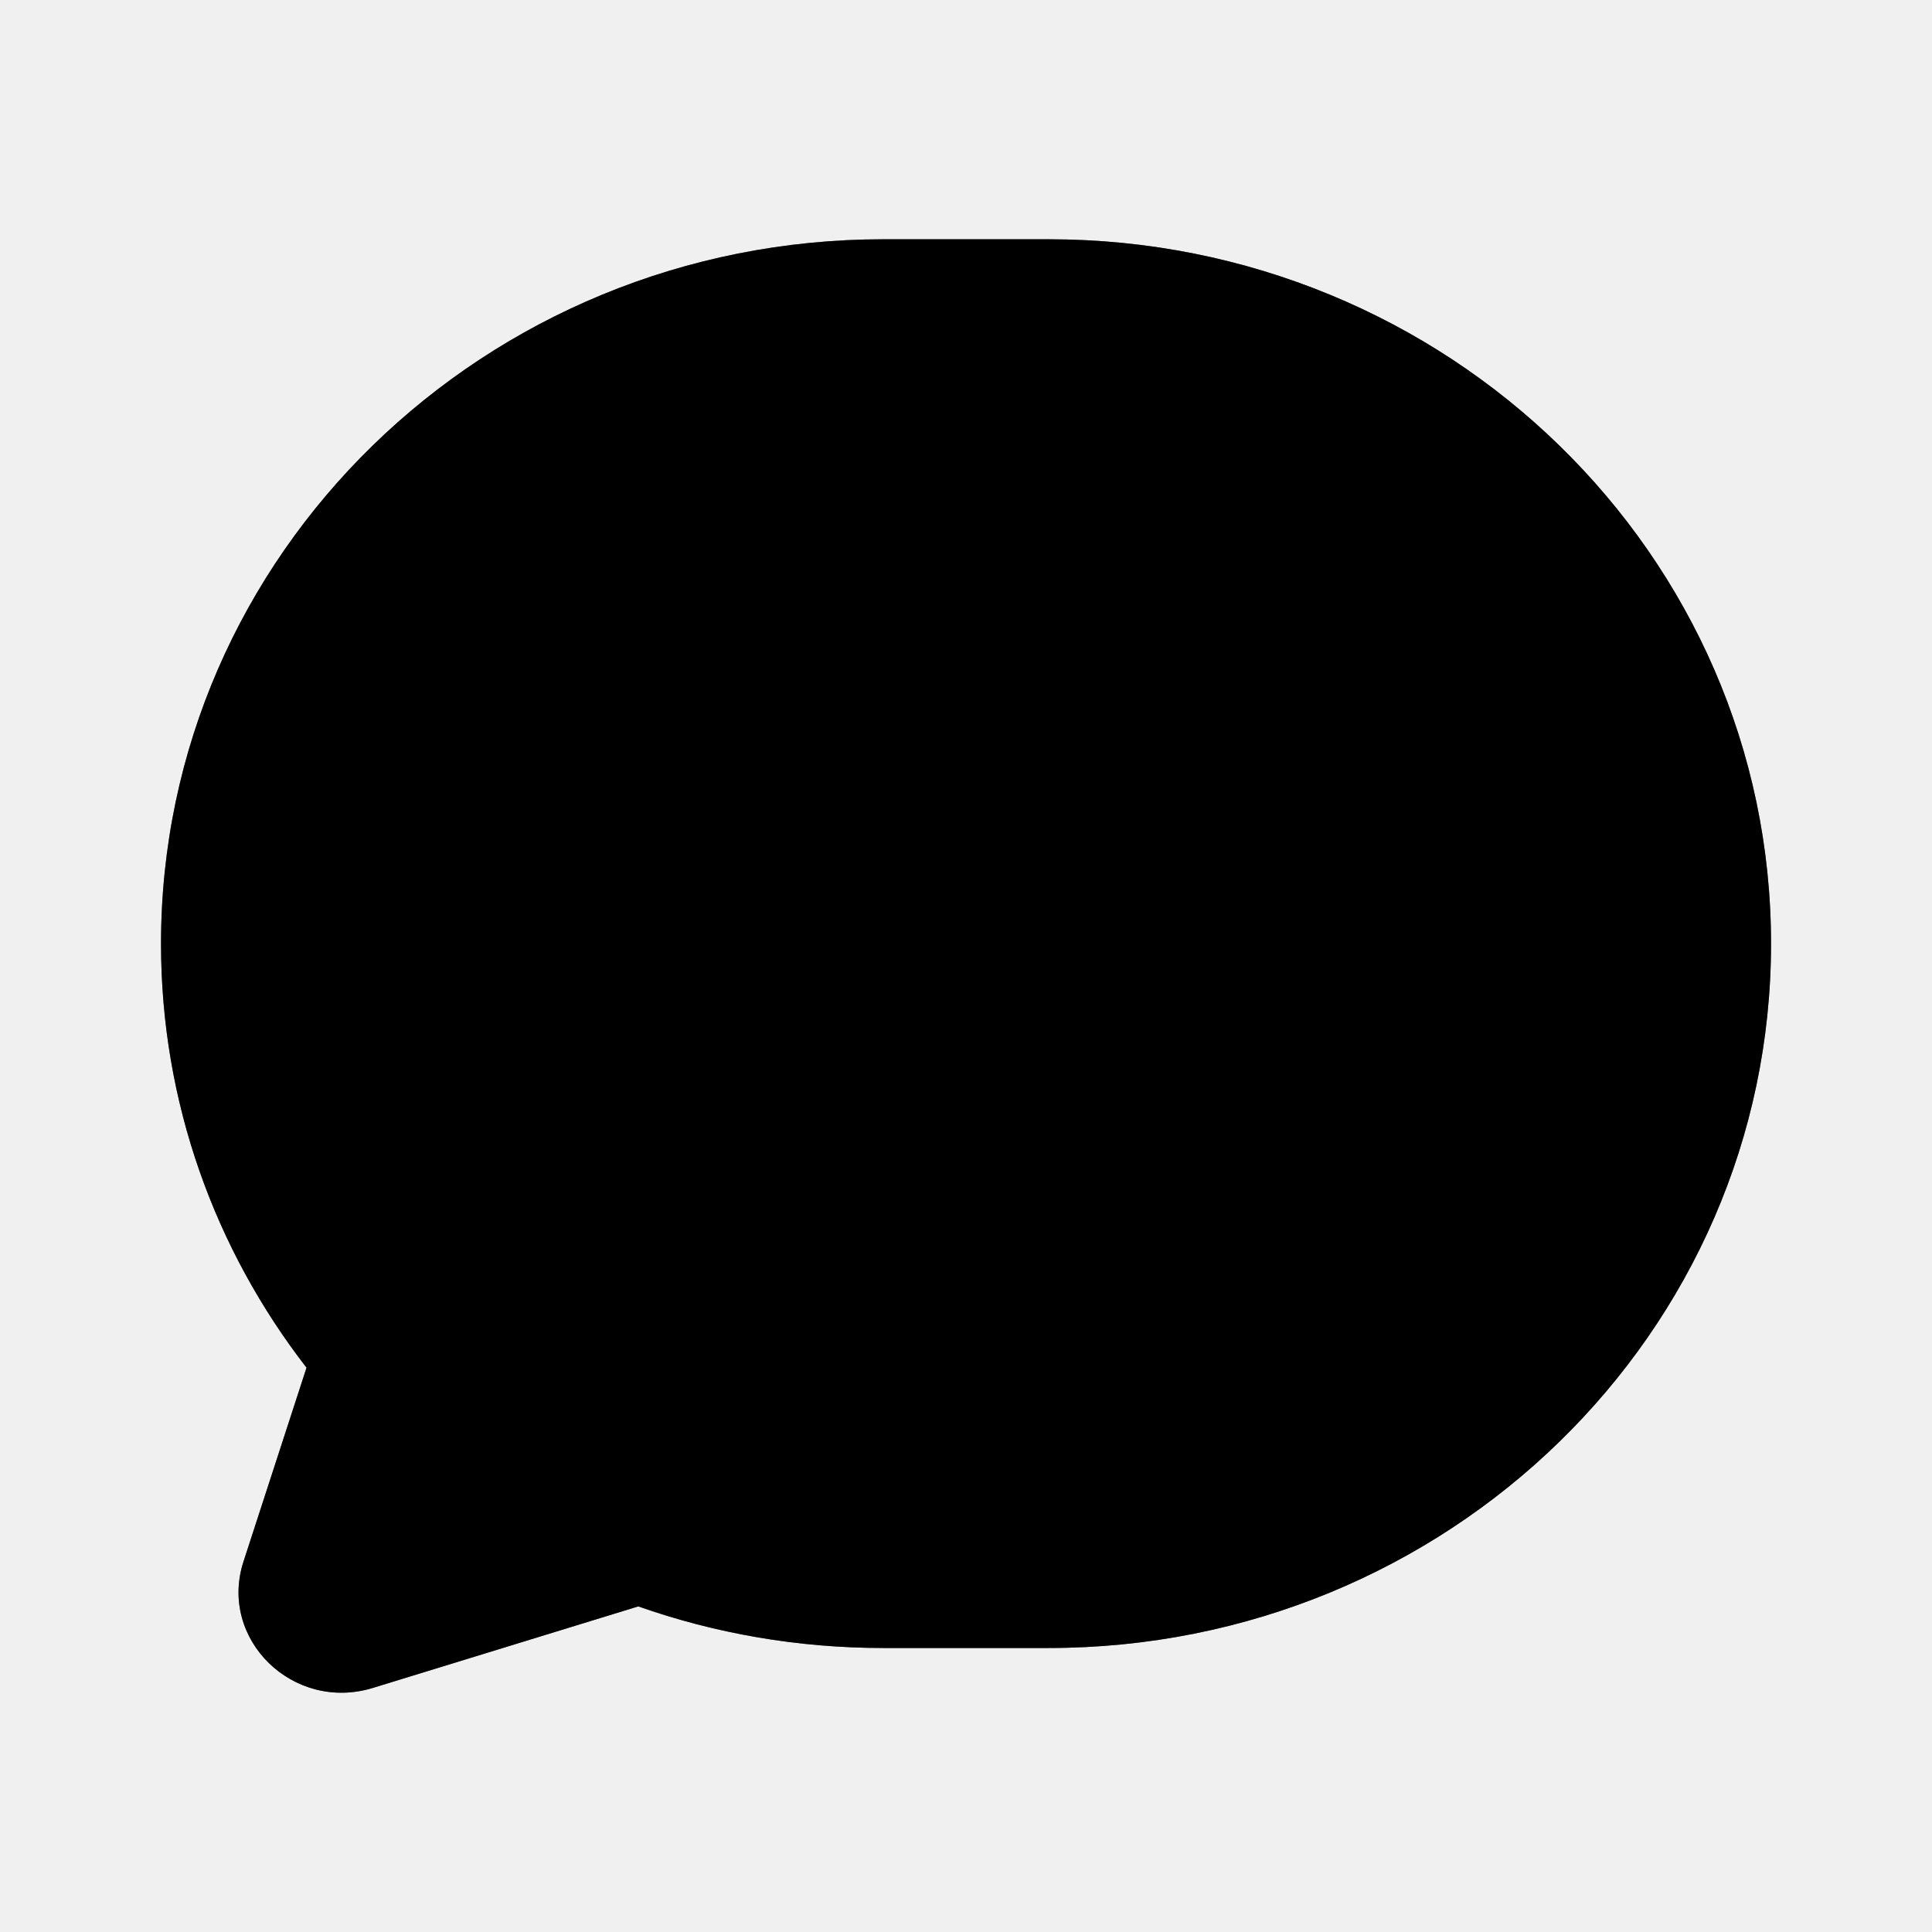
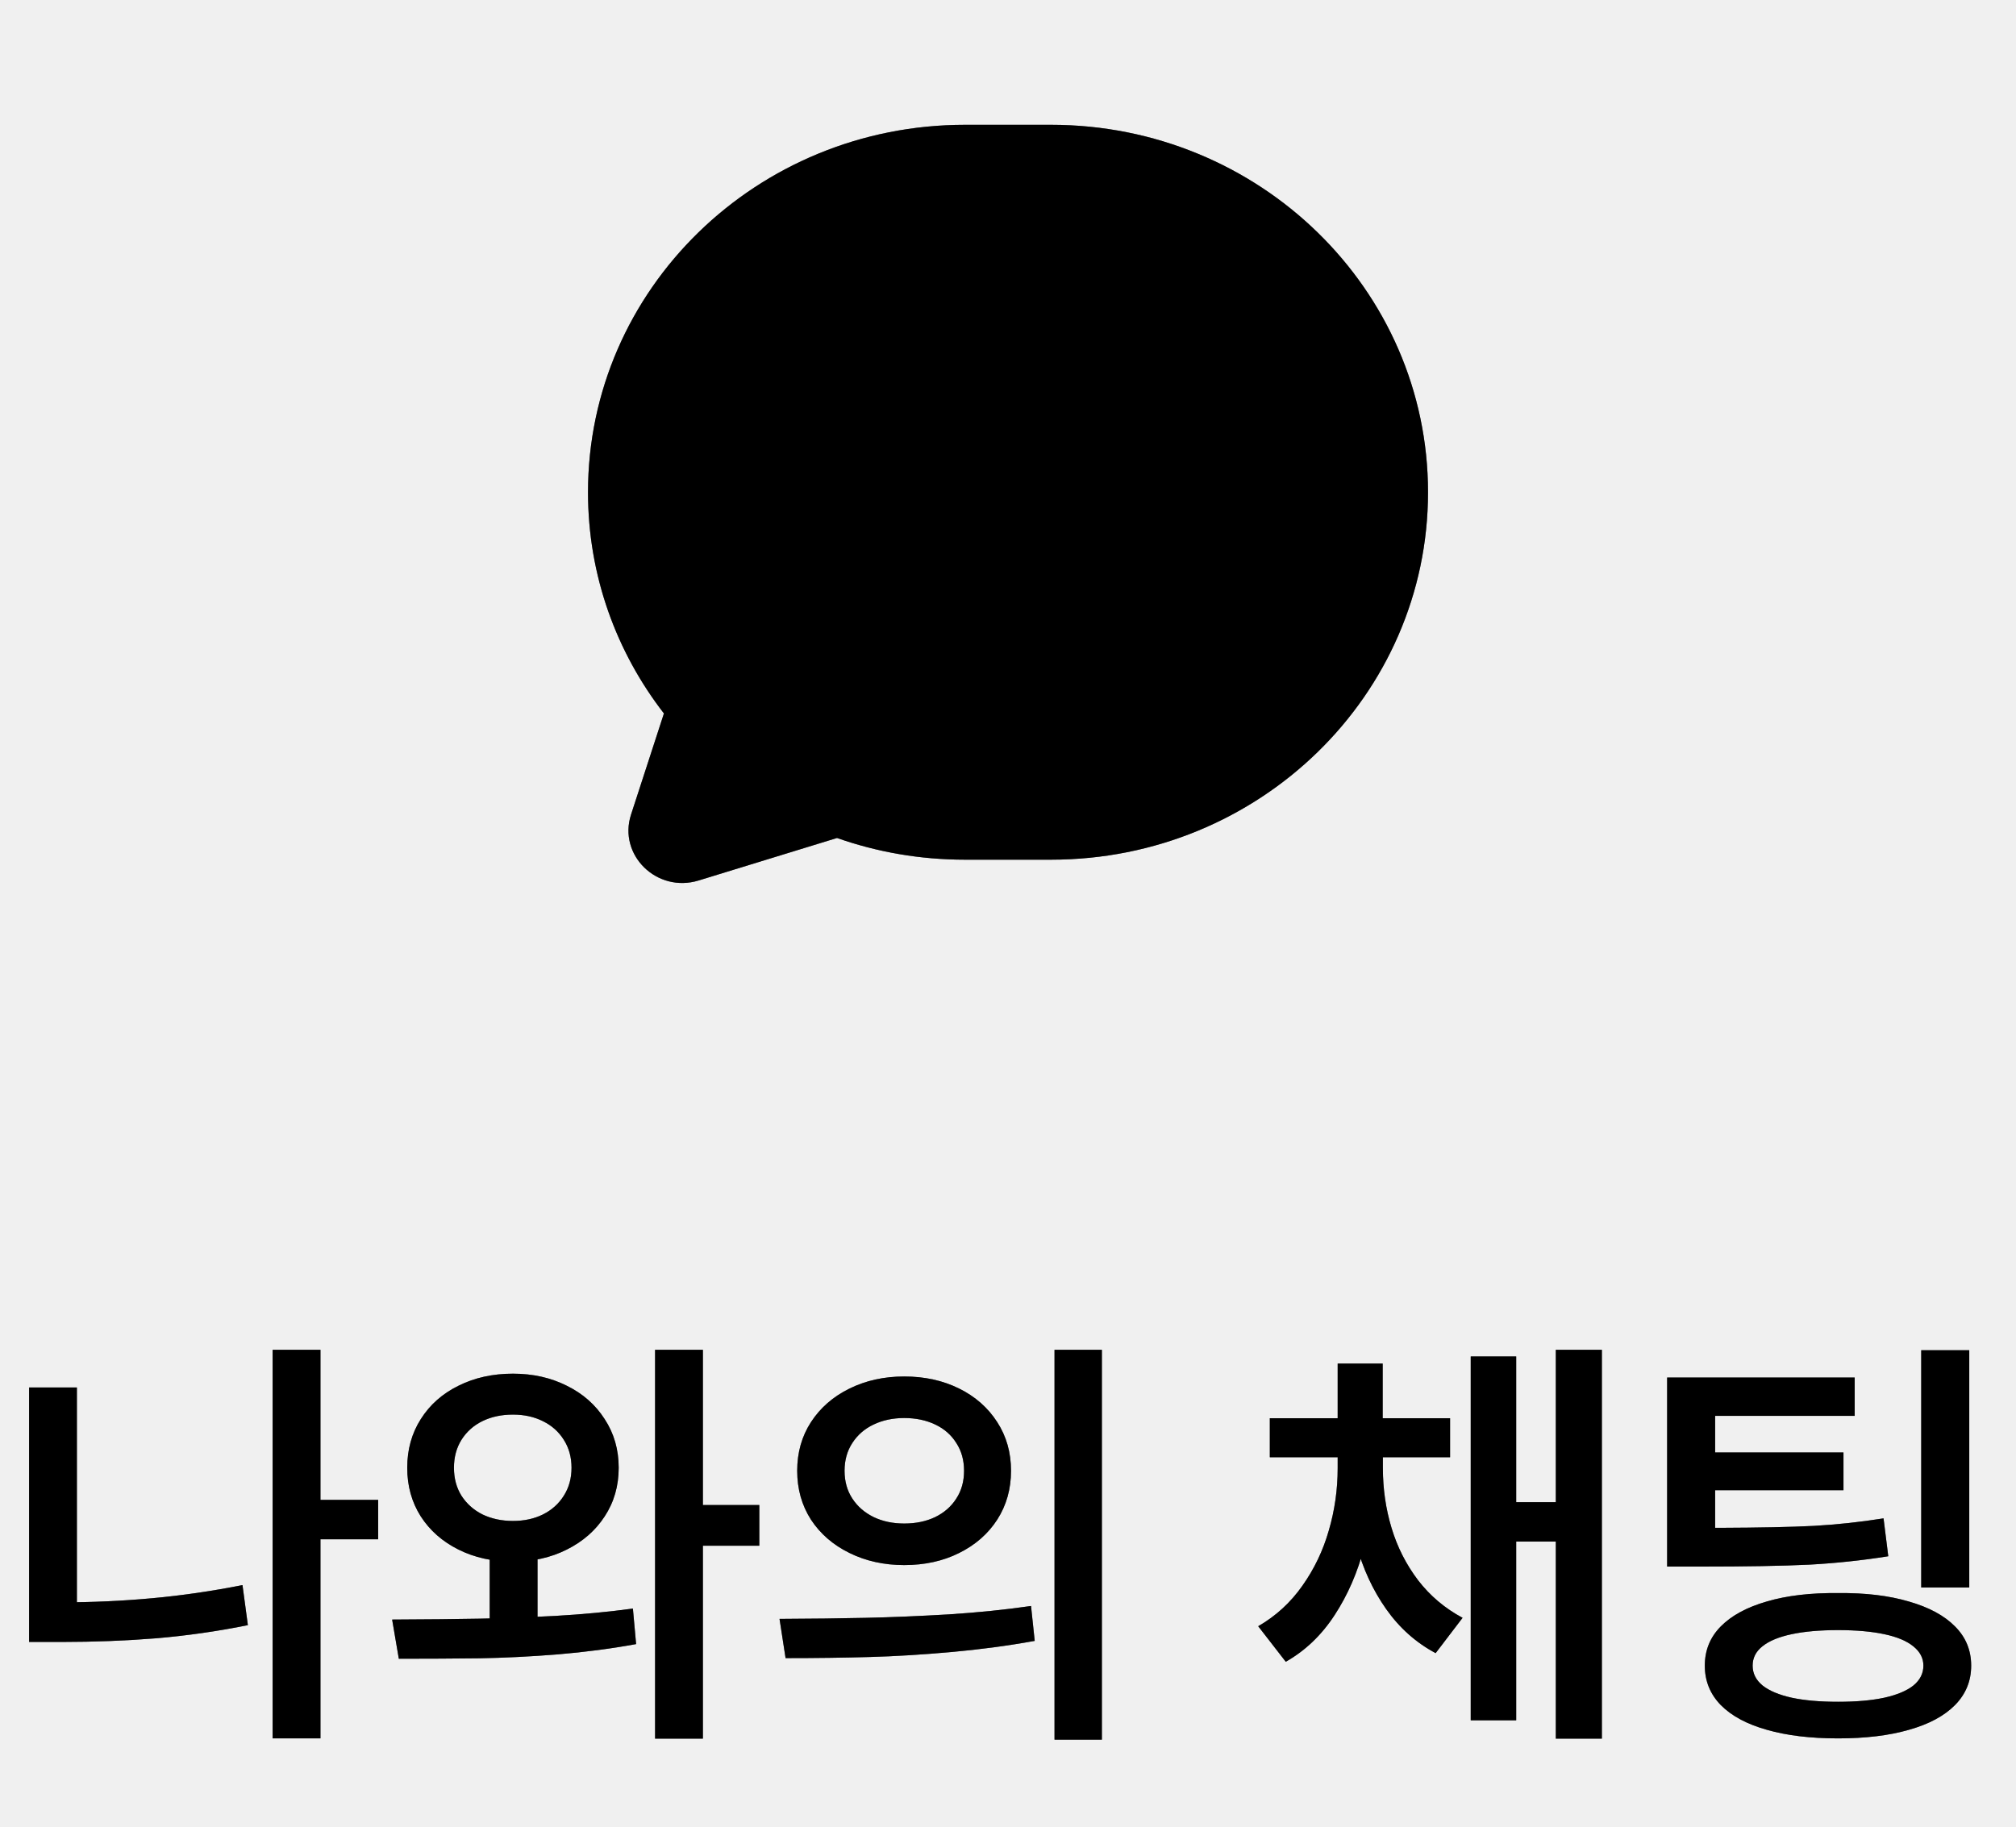
- <svg xmlns="http://www.w3.org/2000/svg" width="32" height="32" viewBox="0 0 32 32" fill="none">
-   <g clip-path="url(#clip0_87_63585)">
-     <path d="M17.368 3.963C23.976 3.963 29.334 9.187 29.334 15.63C29.334 22.073 23.976 27.296 17.368 27.296H14.633C13.209 27.296 11.841 27.054 10.572 26.607L6.177 27.957C4.856 28.363 3.615 27.151 4.033 25.864L5.077 22.653C3.564 20.7 2.667 18.266 2.667 15.63C2.667 9.187 8.024 3.963 14.633 3.963H17.368Z" fill="black" />
-     <path d="M17.368 3.963C23.976 3.963 29.334 9.187 29.334 15.63C29.334 22.073 23.976 27.296 17.368 27.296H14.633C13.209 27.296 11.841 27.054 10.572 26.607L6.177 27.957C4.856 28.363 3.615 27.151 4.033 25.864L5.077 22.653C3.564 20.7 2.667 18.266 2.667 15.63C2.667 9.187 8.024 3.963 14.633 3.963H17.368Z" fill="black" fill-opacity="0.2" />
-     <path d="M17.368 3.963C23.976 3.963 29.334 9.187 29.334 15.63C29.334 22.073 23.976 27.296 17.368 27.296H14.633C13.209 27.296 11.841 27.054 10.572 26.607L6.177 27.957C4.856 28.363 3.615 27.151 4.033 25.864L5.077 22.653C3.564 20.7 2.667 18.266 2.667 15.63C2.667 9.187 8.024 3.963 14.633 3.963H17.368Z" fill="black" fill-opacity="0.2" />
-     <path d="M17.368 3.963C23.976 3.963 29.334 9.187 29.334 15.63C29.334 22.073 23.976 27.296 17.368 27.296H14.633C13.209 27.296 11.841 27.054 10.572 26.607L6.177 27.957C4.856 28.363 3.615 27.151 4.033 25.864L5.077 22.653C3.564 20.7 2.667 18.266 2.667 15.63C2.667 9.187 8.024 3.963 14.633 3.963H17.368Z" fill="black" fill-opacity="0.2" />
+ <svg xmlns="http://www.w3.org/2000/svg" width="64" height="58" viewBox="0 0 64 58" fill="none">
+   <g clip-path="url(#clip0_87_63652)">
+     <path d="M33.368 3.963C39.976 3.963 45.334 9.187 45.334 15.63C45.334 22.073 39.976 27.296 33.368 27.296H30.633C29.209 27.296 27.841 27.054 26.572 26.607L22.177 27.957C20.857 28.362 19.615 27.151 20.033 25.864L21.077 22.653C19.564 20.7 18.667 18.266 18.667 15.63C18.667 9.187 24.024 3.963 30.633 3.963H33.368Z" fill="black" />
+     <path d="M33.368 3.963C39.976 3.963 45.334 9.187 45.334 15.63C45.334 22.073 39.976 27.296 33.368 27.296H30.633C29.209 27.296 27.841 27.054 26.572 26.607L22.177 27.957C20.857 28.362 19.615 27.151 20.033 25.864L21.077 22.653C19.564 20.7 18.667 18.266 18.667 15.63C18.667 9.187 24.024 3.963 30.633 3.963H33.368Z" fill="black" fill-opacity="0.2" />
+     <path d="M33.368 3.963C39.976 3.963 45.334 9.187 45.334 15.63C45.334 22.073 39.976 27.296 33.368 27.296H30.633C29.209 27.296 27.841 27.054 26.572 26.607L22.177 27.957C20.857 28.362 19.615 27.151 20.033 25.864L21.077 22.653C19.564 20.7 18.667 18.266 18.667 15.63C18.667 9.187 24.024 3.963 30.633 3.963H33.368Z" fill="black" fill-opacity="0.2" />
+     <path d="M33.368 3.963C39.976 3.963 45.334 9.187 45.334 15.63C45.334 22.073 39.976 27.296 33.368 27.296H30.633C29.209 27.296 27.841 27.054 26.572 26.607L22.177 27.957C20.857 28.362 19.615 27.151 20.033 25.864L21.077 22.653C19.564 20.7 18.667 18.266 18.667 15.63C18.667 9.187 24.024 3.963 30.633 3.963H33.368Z" fill="black" fill-opacity="0.2" />
  </g>
+   <path d="M12.005 48.873H9.783V47.622H12.005V48.873ZM10.173 55.196H8.655V42.857H10.173V55.196ZM2.441 51.71H0.924V44.054H2.441V51.71ZM1.97 50.876C2.927 50.876 3.879 50.833 4.827 50.746C5.775 50.66 6.732 50.52 7.698 50.329L7.869 51.601C6.898 51.797 5.928 51.935 4.957 52.018C3.991 52.095 2.995 52.134 1.97 52.134H0.924V50.876H1.97ZM17.064 52.024H15.546V49.105H17.064V52.024ZM16.284 43.616C16.918 43.616 17.487 43.744 17.993 43.999C18.504 44.25 18.905 44.603 19.196 45.059C19.492 45.51 19.641 46.025 19.641 46.603C19.641 47.182 19.492 47.697 19.196 48.148C18.905 48.595 18.504 48.946 17.993 49.201C17.487 49.456 16.918 49.584 16.284 49.584C15.642 49.584 15.065 49.456 14.555 49.201C14.044 48.946 13.646 48.595 13.358 48.148C13.071 47.697 12.928 47.182 12.928 46.603C12.928 46.025 13.071 45.51 13.358 45.059C13.646 44.603 14.044 44.25 14.555 43.999C15.065 43.744 15.642 43.616 16.284 43.616ZM16.284 44.915C15.924 44.915 15.603 44.983 15.32 45.12C15.038 45.257 14.815 45.455 14.65 45.715C14.491 45.97 14.411 46.266 14.411 46.603C14.411 46.941 14.491 47.237 14.65 47.492C14.815 47.747 15.038 47.946 15.32 48.087C15.607 48.224 15.929 48.292 16.284 48.292C16.64 48.292 16.956 48.224 17.234 48.087C17.517 47.946 17.738 47.747 17.898 47.492C18.061 47.237 18.144 46.941 18.144 46.603C18.144 46.266 18.061 45.97 17.898 45.715C17.738 45.46 17.519 45.264 17.241 45.127C16.963 44.986 16.644 44.915 16.284 44.915ZM22.314 55.203H20.796V42.857H22.314V55.203ZM24.105 49.078H21.862V47.786H24.105V49.078ZM12.449 51.423C13.566 51.418 14.489 51.409 15.218 51.395C15.951 51.382 16.756 51.352 17.631 51.307C18.506 51.257 19.326 51.179 20.092 51.074L20.194 52.202C19.397 52.348 18.563 52.457 17.692 52.53C16.822 52.599 15.992 52.64 15.204 52.653C14.416 52.662 13.568 52.667 12.661 52.667L12.449 51.423ZM28.705 43.705C29.352 43.705 29.933 43.833 30.448 44.088C30.963 44.343 31.366 44.699 31.658 45.154C31.95 45.605 32.096 46.12 32.096 46.699C32.096 47.278 31.95 47.795 31.658 48.251C31.366 48.702 30.963 49.055 30.448 49.31C29.938 49.566 29.357 49.693 28.705 49.693C28.067 49.693 27.488 49.566 26.969 49.31C26.449 49.055 26.041 48.702 25.745 48.251C25.453 47.795 25.308 47.278 25.308 46.699C25.308 46.12 25.453 45.605 25.745 45.154C26.041 44.699 26.449 44.343 26.969 44.088C27.488 43.833 28.067 43.705 28.705 43.705ZM28.705 45.024C28.345 45.024 28.021 45.093 27.734 45.23C27.447 45.366 27.222 45.562 27.058 45.817C26.894 46.068 26.811 46.362 26.811 46.699C26.811 47.036 26.894 47.33 27.058 47.581C27.222 47.832 27.447 48.028 27.734 48.169C28.021 48.306 28.345 48.374 28.705 48.374C29.074 48.374 29.402 48.306 29.689 48.169C29.977 48.028 30.2 47.832 30.359 47.581C30.523 47.33 30.605 47.036 30.605 46.699C30.605 46.362 30.523 46.068 30.359 45.817C30.2 45.562 29.977 45.366 29.689 45.23C29.402 45.093 29.074 45.024 28.705 45.024ZM34.98 55.237H33.477V42.857H34.98V55.237ZM24.747 51.402C25.759 51.398 26.675 51.386 27.495 51.368C28.315 51.35 29.188 51.313 30.113 51.259C31.038 51.2 31.911 51.111 32.731 50.992L32.848 52.1C31.995 52.255 31.111 52.373 30.195 52.455C29.279 52.537 28.418 52.59 27.611 52.612C26.809 52.635 25.918 52.647 24.939 52.647L24.747 51.402ZM43.621 46.61C43.621 47.481 43.516 48.317 43.307 49.119C43.102 49.917 42.789 50.637 42.37 51.279C41.955 51.917 41.438 52.412 40.818 52.763L39.943 51.635C40.504 51.311 40.971 50.883 41.345 50.35C41.723 49.816 42.003 49.231 42.185 48.593C42.372 47.955 42.466 47.294 42.466 46.61V46.159H43.621V46.61ZM43.901 46.61C43.901 47.271 43.992 47.905 44.175 48.511C44.357 49.117 44.637 49.671 45.016 50.172C45.398 50.669 45.87 51.067 46.431 51.368L45.576 52.489C44.952 52.157 44.428 51.69 44.004 51.088C43.58 50.486 43.266 49.805 43.06 49.044C42.855 48.278 42.753 47.467 42.753 46.61V46.159H43.901V46.61ZM46.034 46.269H40.312V45.031H46.034V46.269ZM43.895 45.995H42.466V43.295H43.895V45.995ZM50.853 55.203H49.391V42.857H50.853V55.203ZM49.897 48.948H47.709V47.697H49.897V48.948ZM48.133 54.622H46.69V43.069H48.133V54.622ZM54.586 48.511C55.848 48.506 56.846 48.486 57.58 48.449C58.314 48.408 59.052 48.328 59.795 48.21L59.945 49.413C59.116 49.545 58.277 49.634 57.43 49.68C56.582 49.721 55.427 49.741 53.964 49.741H52.925V48.511H53.964H54.586ZM58.879 44.956H54.449V49.065H52.925V43.739H58.879V44.956ZM58.523 47.315H53.971V46.118H58.523V47.315ZM62.516 50.404H60.991V42.871H62.516V50.404ZM58.352 50.582C59.214 50.573 59.961 50.662 60.595 50.849C61.233 51.031 61.723 51.295 62.065 51.642C62.406 51.983 62.577 52.398 62.577 52.886C62.577 53.373 62.406 53.79 62.065 54.137C61.723 54.483 61.235 54.745 60.602 54.923C59.973 55.105 59.223 55.196 58.352 55.196C57.477 55.196 56.723 55.105 56.09 54.923C55.456 54.745 54.969 54.483 54.627 54.137C54.29 53.79 54.121 53.373 54.121 52.886C54.121 52.398 54.29 51.983 54.627 51.642C54.969 51.295 55.456 51.031 56.09 50.849C56.723 50.662 57.477 50.573 58.352 50.582ZM58.352 51.758C57.774 51.758 57.282 51.801 56.876 51.888C56.47 51.974 56.163 52.102 55.953 52.27C55.743 52.435 55.639 52.64 55.639 52.886C55.639 53.132 55.743 53.342 55.953 53.515C56.163 53.683 56.47 53.813 56.876 53.904C57.282 53.991 57.774 54.034 58.352 54.034C58.927 54.034 59.417 53.991 59.822 53.904C60.228 53.813 60.535 53.683 60.745 53.515C60.955 53.342 61.06 53.132 61.06 52.886C61.06 52.649 60.955 52.446 60.745 52.277C60.535 52.104 60.228 51.974 59.822 51.888C59.417 51.801 58.927 51.758 58.352 51.758Z" fill="black" />
+   <path d="M12.005 48.873H9.783V47.622H12.005V48.873ZM10.173 55.196H8.655V42.857H10.173V55.196ZM2.441 51.71H0.924V44.054H2.441V51.71ZM1.97 50.876C2.927 50.876 3.879 50.833 4.827 50.746C5.775 50.66 6.732 50.52 7.698 50.329L7.869 51.601C6.898 51.797 5.928 51.935 4.957 52.018C3.991 52.095 2.995 52.134 1.97 52.134H0.924V50.876H1.97ZM17.064 52.024H15.546V49.105H17.064V52.024ZM16.284 43.616C16.918 43.616 17.487 43.744 17.993 43.999C18.504 44.25 18.905 44.603 19.196 45.059C19.492 45.51 19.641 46.025 19.641 46.603C19.641 47.182 19.492 47.697 19.196 48.148C18.905 48.595 18.504 48.946 17.993 49.201C17.487 49.456 16.918 49.584 16.284 49.584C15.642 49.584 15.065 49.456 14.555 49.201C14.044 48.946 13.646 48.595 13.358 48.148C13.071 47.697 12.928 47.182 12.928 46.603C12.928 46.025 13.071 45.51 13.358 45.059C13.646 44.603 14.044 44.25 14.555 43.999C15.065 43.744 15.642 43.616 16.284 43.616ZM16.284 44.915C15.924 44.915 15.603 44.983 15.32 45.12C15.038 45.257 14.815 45.455 14.65 45.715C14.491 45.97 14.411 46.266 14.411 46.603C14.411 46.941 14.491 47.237 14.65 47.492C14.815 47.747 15.038 47.946 15.32 48.087C15.607 48.224 15.929 48.292 16.284 48.292C16.64 48.292 16.956 48.224 17.234 48.087C17.517 47.946 17.738 47.747 17.898 47.492C18.061 47.237 18.144 46.941 18.144 46.603C18.144 46.266 18.061 45.97 17.898 45.715C17.738 45.46 17.519 45.264 17.241 45.127C16.963 44.986 16.644 44.915 16.284 44.915ZM22.314 55.203H20.796V42.857H22.314V55.203ZM24.105 49.078H21.862V47.786H24.105V49.078ZM12.449 51.423C13.566 51.418 14.489 51.409 15.218 51.395C15.951 51.382 16.756 51.352 17.631 51.307C18.506 51.257 19.326 51.179 20.092 51.074L20.194 52.202C19.397 52.348 18.563 52.457 17.692 52.53C16.822 52.599 15.992 52.64 15.204 52.653C14.416 52.662 13.568 52.667 12.661 52.667L12.449 51.423ZM28.705 43.705C29.352 43.705 29.933 43.833 30.448 44.088C30.963 44.343 31.366 44.699 31.658 45.154C31.95 45.605 32.096 46.12 32.096 46.699C32.096 47.278 31.95 47.795 31.658 48.251C31.366 48.702 30.963 49.055 30.448 49.31C29.938 49.566 29.357 49.693 28.705 49.693C28.067 49.693 27.488 49.566 26.969 49.31C26.449 49.055 26.041 48.702 25.745 48.251C25.453 47.795 25.308 47.278 25.308 46.699C25.308 46.12 25.453 45.605 25.745 45.154C26.041 44.699 26.449 44.343 26.969 44.088C27.488 43.833 28.067 43.705 28.705 43.705ZM28.705 45.024C28.345 45.024 28.021 45.093 27.734 45.23C27.447 45.366 27.222 45.562 27.058 45.817C26.894 46.068 26.811 46.362 26.811 46.699C26.811 47.036 26.894 47.33 27.058 47.581C27.222 47.832 27.447 48.028 27.734 48.169C28.021 48.306 28.345 48.374 28.705 48.374C29.074 48.374 29.402 48.306 29.689 48.169C29.977 48.028 30.2 47.832 30.359 47.581C30.523 47.33 30.605 47.036 30.605 46.699C30.605 46.362 30.523 46.068 30.359 45.817C30.2 45.562 29.977 45.366 29.689 45.23C29.402 45.093 29.074 45.024 28.705 45.024ZM34.98 55.237H33.477V42.857H34.98V55.237ZM24.747 51.402C25.759 51.398 26.675 51.386 27.495 51.368C28.315 51.35 29.188 51.313 30.113 51.259C31.038 51.2 31.911 51.111 32.731 50.992L32.848 52.1C31.995 52.255 31.111 52.373 30.195 52.455C29.279 52.537 28.418 52.59 27.611 52.612C26.809 52.635 25.918 52.647 24.939 52.647L24.747 51.402ZM43.621 46.61C43.621 47.481 43.516 48.317 43.307 49.119C43.102 49.917 42.789 50.637 42.37 51.279C41.955 51.917 41.438 52.412 40.818 52.763L39.943 51.635C40.504 51.311 40.971 50.883 41.345 50.35C41.723 49.816 42.003 49.231 42.185 48.593C42.372 47.955 42.466 47.294 42.466 46.61V46.159H43.621V46.61ZM43.901 46.61C43.901 47.271 43.992 47.905 44.175 48.511C44.357 49.117 44.637 49.671 45.016 50.172C45.398 50.669 45.87 51.067 46.431 51.368L45.576 52.489C44.952 52.157 44.428 51.69 44.004 51.088C43.58 50.486 43.266 49.805 43.06 49.044C42.855 48.278 42.753 47.467 42.753 46.61V46.159H43.901V46.61ZM46.034 46.269H40.312V45.031H46.034V46.269ZM43.895 45.995H42.466V43.295H43.895V45.995ZM50.853 55.203H49.391V42.857H50.853V55.203ZM49.897 48.948H47.709V47.697H49.897V48.948ZM48.133 54.622H46.69V43.069H48.133V54.622ZM54.586 48.511C55.848 48.506 56.846 48.486 57.58 48.449C58.314 48.408 59.052 48.328 59.795 48.21L59.945 49.413C59.116 49.545 58.277 49.634 57.43 49.68C56.582 49.721 55.427 49.741 53.964 49.741H52.925V48.511H53.964H54.586ZM58.879 44.956H54.449V49.065H52.925V43.739H58.879V44.956ZM58.523 47.315H53.971V46.118H58.523V47.315ZM62.516 50.404H60.991V42.871H62.516V50.404ZM58.352 50.582C59.214 50.573 59.961 50.662 60.595 50.849C61.233 51.031 61.723 51.295 62.065 51.642C62.406 51.983 62.577 52.398 62.577 52.886C62.577 53.373 62.406 53.79 62.065 54.137C61.723 54.483 61.235 54.745 60.602 54.923C59.973 55.105 59.223 55.196 58.352 55.196C57.477 55.196 56.723 55.105 56.09 54.923C55.456 54.745 54.969 54.483 54.627 54.137C54.29 53.79 54.121 53.373 54.121 52.886C54.121 52.398 54.29 51.983 54.627 51.642C54.969 51.295 55.456 51.031 56.09 50.849C56.723 50.662 57.477 50.573 58.352 50.582ZM58.352 51.758C57.774 51.758 57.282 51.801 56.876 51.888C56.47 51.974 56.163 52.102 55.953 52.27C55.743 52.435 55.639 52.64 55.639 52.886C55.639 53.132 55.743 53.342 55.953 53.515C56.163 53.683 56.47 53.813 56.876 53.904C57.282 53.991 57.774 54.034 58.352 54.034C58.927 54.034 59.417 53.991 59.822 53.904C60.228 53.813 60.535 53.683 60.745 53.515C60.955 53.342 61.06 53.132 61.06 52.886C61.06 52.649 60.955 52.446 60.745 52.277C60.535 52.104 60.228 51.974 59.822 51.888C59.417 51.801 58.927 51.758 58.352 51.758Z" fill="black" fill-opacity="0.2" />
+   <path d="M12.005 48.873H9.783V47.622H12.005V48.873ZM10.173 55.196H8.655V42.857H10.173V55.196ZM2.441 51.71H0.924V44.054H2.441V51.71ZM1.97 50.876C2.927 50.876 3.879 50.833 4.827 50.746C5.775 50.66 6.732 50.52 7.698 50.329L7.869 51.601C6.898 51.797 5.928 51.935 4.957 52.018C3.991 52.095 2.995 52.134 1.97 52.134H0.924V50.876H1.97ZM17.064 52.024H15.546V49.105H17.064V52.024ZM16.284 43.616C16.918 43.616 17.487 43.744 17.993 43.999C18.504 44.25 18.905 44.603 19.196 45.059C19.492 45.51 19.641 46.025 19.641 46.603C19.641 47.182 19.492 47.697 19.196 48.148C18.905 48.595 18.504 48.946 17.993 49.201C17.487 49.456 16.918 49.584 16.284 49.584C15.642 49.584 15.065 49.456 14.555 49.201C14.044 48.946 13.646 48.595 13.358 48.148C13.071 47.697 12.928 47.182 12.928 46.603C12.928 46.025 13.071 45.51 13.358 45.059C13.646 44.603 14.044 44.25 14.555 43.999C15.065 43.744 15.642 43.616 16.284 43.616ZM16.284 44.915C15.924 44.915 15.603 44.983 15.32 45.12C15.038 45.257 14.815 45.455 14.65 45.715C14.491 45.97 14.411 46.266 14.411 46.603C14.411 46.941 14.491 47.237 14.65 47.492C14.815 47.747 15.038 47.946 15.32 48.087C15.607 48.224 15.929 48.292 16.284 48.292C16.64 48.292 16.956 48.224 17.234 48.087C17.517 47.946 17.738 47.747 17.898 47.492C18.061 47.237 18.144 46.941 18.144 46.603C18.144 46.266 18.061 45.97 17.898 45.715C17.738 45.46 17.519 45.264 17.241 45.127C16.963 44.986 16.644 44.915 16.284 44.915ZM22.314 55.203H20.796V42.857H22.314V55.203ZM24.105 49.078H21.862V47.786H24.105V49.078ZM12.449 51.423C13.566 51.418 14.489 51.409 15.218 51.395C15.951 51.382 16.756 51.352 17.631 51.307C18.506 51.257 19.326 51.179 20.092 51.074L20.194 52.202C19.397 52.348 18.563 52.457 17.692 52.53C16.822 52.599 15.992 52.64 15.204 52.653C14.416 52.662 13.568 52.667 12.661 52.667L12.449 51.423ZM28.705 43.705C29.352 43.705 29.933 43.833 30.448 44.088C30.963 44.343 31.366 44.699 31.658 45.154C31.95 45.605 32.096 46.12 32.096 46.699C32.096 47.278 31.95 47.795 31.658 48.251C31.366 48.702 30.963 49.055 30.448 49.31C29.938 49.566 29.357 49.693 28.705 49.693C28.067 49.693 27.488 49.566 26.969 49.31C26.449 49.055 26.041 48.702 25.745 48.251C25.453 47.795 25.308 47.278 25.308 46.699C25.308 46.12 25.453 45.605 25.745 45.154C26.041 44.699 26.449 44.343 26.969 44.088C27.488 43.833 28.067 43.705 28.705 43.705ZM28.705 45.024C28.345 45.024 28.021 45.093 27.734 45.23C27.447 45.366 27.222 45.562 27.058 45.817C26.894 46.068 26.811 46.362 26.811 46.699C26.811 47.036 26.894 47.33 27.058 47.581C27.222 47.832 27.447 48.028 27.734 48.169C28.021 48.306 28.345 48.374 28.705 48.374C29.074 48.374 29.402 48.306 29.689 48.169C29.977 48.028 30.2 47.832 30.359 47.581C30.523 47.33 30.605 47.036 30.605 46.699C30.605 46.362 30.523 46.068 30.359 45.817C30.2 45.562 29.977 45.366 29.689 45.23C29.402 45.093 29.074 45.024 28.705 45.024ZM34.98 55.237H33.477V42.857H34.98V55.237ZM24.747 51.402C25.759 51.398 26.675 51.386 27.495 51.368C28.315 51.35 29.188 51.313 30.113 51.259C31.038 51.2 31.911 51.111 32.731 50.992L32.848 52.1C31.995 52.255 31.111 52.373 30.195 52.455C29.279 52.537 28.418 52.59 27.611 52.612C26.809 52.635 25.918 52.647 24.939 52.647L24.747 51.402ZM43.621 46.61C43.621 47.481 43.516 48.317 43.307 49.119C43.102 49.917 42.789 50.637 42.37 51.279C41.955 51.917 41.438 52.412 40.818 52.763L39.943 51.635C40.504 51.311 40.971 50.883 41.345 50.35C41.723 49.816 42.003 49.231 42.185 48.593C42.372 47.955 42.466 47.294 42.466 46.61V46.159H43.621V46.61ZM43.901 46.61C43.901 47.271 43.992 47.905 44.175 48.511C44.357 49.117 44.637 49.671 45.016 50.172C45.398 50.669 45.87 51.067 46.431 51.368L45.576 52.489C44.952 52.157 44.428 51.69 44.004 51.088C43.58 50.486 43.266 49.805 43.06 49.044C42.855 48.278 42.753 47.467 42.753 46.61V46.159H43.901V46.61ZM46.034 46.269H40.312V45.031H46.034V46.269ZM43.895 45.995H42.466V43.295H43.895V45.995ZM50.853 55.203H49.391V42.857H50.853V55.203ZM49.897 48.948H47.709V47.697H49.897V48.948ZM48.133 54.622H46.69V43.069H48.133V54.622ZM54.586 48.511C55.848 48.506 56.846 48.486 57.58 48.449C58.314 48.408 59.052 48.328 59.795 48.21L59.945 49.413C59.116 49.545 58.277 49.634 57.43 49.68C56.582 49.721 55.427 49.741 53.964 49.741H52.925V48.511H53.964H54.586ZM58.879 44.956H54.449V49.065H52.925V43.739H58.879V44.956ZM58.523 47.315H53.971V46.118H58.523V47.315ZM62.516 50.404H60.991V42.871H62.516V50.404ZM58.352 50.582C59.214 50.573 59.961 50.662 60.595 50.849C61.233 51.031 61.723 51.295 62.065 51.642C62.406 51.983 62.577 52.398 62.577 52.886C62.577 53.373 62.406 53.79 62.065 54.137C61.723 54.483 61.235 54.745 60.602 54.923C59.973 55.105 59.223 55.196 58.352 55.196C57.477 55.196 56.723 55.105 56.09 54.923C55.456 54.745 54.969 54.483 54.627 54.137C54.29 53.79 54.121 53.373 54.121 52.886C54.121 52.398 54.29 51.983 54.627 51.642C54.969 51.295 55.456 51.031 56.09 50.849C56.723 50.662 57.477 50.573 58.352 50.582ZM58.352 51.758C57.774 51.758 57.282 51.801 56.876 51.888C56.47 51.974 56.163 52.102 55.953 52.27C55.743 52.435 55.639 52.64 55.639 52.886C55.639 53.132 55.743 53.342 55.953 53.515C56.163 53.683 56.47 53.813 56.876 53.904C57.282 53.991 57.774 54.034 58.352 54.034C58.927 54.034 59.417 53.991 59.822 53.904C60.228 53.813 60.535 53.683 60.745 53.515C60.955 53.342 61.06 53.132 61.06 52.886C61.06 52.649 60.955 52.446 60.745 52.277C60.535 52.104 60.228 51.974 59.822 51.888C59.417 51.801 58.927 51.758 58.352 51.758Z" fill="black" fill-opacity="0.2" />
+   <path d="M12.005 48.873H9.783V47.622H12.005V48.873ZM10.173 55.196H8.655V42.857H10.173V55.196ZM2.441 51.71H0.924V44.054H2.441V51.71ZM1.97 50.876C2.927 50.876 3.879 50.833 4.827 50.746C5.775 50.66 6.732 50.52 7.698 50.329L7.869 51.601C6.898 51.797 5.928 51.935 4.957 52.018C3.991 52.095 2.995 52.134 1.97 52.134H0.924V50.876H1.97ZM17.064 52.024H15.546V49.105H17.064V52.024ZM16.284 43.616C16.918 43.616 17.487 43.744 17.993 43.999C18.504 44.25 18.905 44.603 19.196 45.059C19.492 45.51 19.641 46.025 19.641 46.603C19.641 47.182 19.492 47.697 19.196 48.148C18.905 48.595 18.504 48.946 17.993 49.201C17.487 49.456 16.918 49.584 16.284 49.584C15.642 49.584 15.065 49.456 14.555 49.201C14.044 48.946 13.646 48.595 13.358 48.148C13.071 47.697 12.928 47.182 12.928 46.603C12.928 46.025 13.071 45.51 13.358 45.059C13.646 44.603 14.044 44.25 14.555 43.999C15.065 43.744 15.642 43.616 16.284 43.616ZM16.284 44.915C15.924 44.915 15.603 44.983 15.32 45.12C15.038 45.257 14.815 45.455 14.65 45.715C14.491 45.97 14.411 46.266 14.411 46.603C14.411 46.941 14.491 47.237 14.65 47.492C14.815 47.747 15.038 47.946 15.32 48.087C15.607 48.224 15.929 48.292 16.284 48.292C16.64 48.292 16.956 48.224 17.234 48.087C17.517 47.946 17.738 47.747 17.898 47.492C18.061 47.237 18.144 46.941 18.144 46.603C18.144 46.266 18.061 45.97 17.898 45.715C17.738 45.46 17.519 45.264 17.241 45.127C16.963 44.986 16.644 44.915 16.284 44.915ZM22.314 55.203H20.796V42.857H22.314V55.203ZM24.105 49.078H21.862V47.786H24.105V49.078ZM12.449 51.423C13.566 51.418 14.489 51.409 15.218 51.395C15.951 51.382 16.756 51.352 17.631 51.307C18.506 51.257 19.326 51.179 20.092 51.074L20.194 52.202C19.397 52.348 18.563 52.457 17.692 52.53C16.822 52.599 15.992 52.64 15.204 52.653C14.416 52.662 13.568 52.667 12.661 52.667L12.449 51.423ZM28.705 43.705C29.352 43.705 29.933 43.833 30.448 44.088C30.963 44.343 31.366 44.699 31.658 45.154C31.95 45.605 32.096 46.12 32.096 46.699C32.096 47.278 31.95 47.795 31.658 48.251C31.366 48.702 30.963 49.055 30.448 49.31C29.938 49.566 29.357 49.693 28.705 49.693C28.067 49.693 27.488 49.566 26.969 49.31C26.449 49.055 26.041 48.702 25.745 48.251C25.453 47.795 25.308 47.278 25.308 46.699C25.308 46.12 25.453 45.605 25.745 45.154C26.041 44.699 26.449 44.343 26.969 44.088C27.488 43.833 28.067 43.705 28.705 43.705ZM28.705 45.024C28.345 45.024 28.021 45.093 27.734 45.23C27.447 45.366 27.222 45.562 27.058 45.817C26.894 46.068 26.811 46.362 26.811 46.699C26.811 47.036 26.894 47.33 27.058 47.581C27.222 47.832 27.447 48.028 27.734 48.169C28.021 48.306 28.345 48.374 28.705 48.374C29.074 48.374 29.402 48.306 29.689 48.169C29.977 48.028 30.2 47.832 30.359 47.581C30.523 47.33 30.605 47.036 30.605 46.699C30.605 46.362 30.523 46.068 30.359 45.817C30.2 45.562 29.977 45.366 29.689 45.23C29.402 45.093 29.074 45.024 28.705 45.024ZM34.98 55.237H33.477V42.857H34.98V55.237ZM24.747 51.402C25.759 51.398 26.675 51.386 27.495 51.368C28.315 51.35 29.188 51.313 30.113 51.259C31.038 51.2 31.911 51.111 32.731 50.992L32.848 52.1C31.995 52.255 31.111 52.373 30.195 52.455C29.279 52.537 28.418 52.59 27.611 52.612C26.809 52.635 25.918 52.647 24.939 52.647L24.747 51.402ZM43.621 46.61C43.621 47.481 43.516 48.317 43.307 49.119C43.102 49.917 42.789 50.637 42.37 51.279C41.955 51.917 41.438 52.412 40.818 52.763L39.943 51.635C40.504 51.311 40.971 50.883 41.345 50.35C41.723 49.816 42.003 49.231 42.185 48.593C42.372 47.955 42.466 47.294 42.466 46.61V46.159H43.621V46.61ZM43.901 46.61C43.901 47.271 43.992 47.905 44.175 48.511C44.357 49.117 44.637 49.671 45.016 50.172C45.398 50.669 45.87 51.067 46.431 51.368L45.576 52.489C44.952 52.157 44.428 51.69 44.004 51.088C43.58 50.486 43.266 49.805 43.06 49.044C42.855 48.278 42.753 47.467 42.753 46.61V46.159H43.901V46.61ZM46.034 46.269H40.312V45.031H46.034V46.269ZM43.895 45.995H42.466V43.295H43.895V45.995ZM50.853 55.203H49.391V42.857H50.853V55.203ZM49.897 48.948H47.709V47.697H49.897V48.948ZM48.133 54.622H46.69V43.069H48.133V54.622ZM54.586 48.511C55.848 48.506 56.846 48.486 57.58 48.449C58.314 48.408 59.052 48.328 59.795 48.21L59.945 49.413C59.116 49.545 58.277 49.634 57.43 49.68C56.582 49.721 55.427 49.741 53.964 49.741H52.925V48.511H53.964H54.586ZM58.879 44.956H54.449V49.065H52.925V43.739H58.879V44.956ZM58.523 47.315H53.971V46.118H58.523V47.315ZM62.516 50.404H60.991V42.871H62.516V50.404ZM58.352 50.582C59.214 50.573 59.961 50.662 60.595 50.849C61.233 51.031 61.723 51.295 62.065 51.642C62.406 51.983 62.577 52.398 62.577 52.886C62.577 53.373 62.406 53.79 62.065 54.137C61.723 54.483 61.235 54.745 60.602 54.923C59.973 55.105 59.223 55.196 58.352 55.196C57.477 55.196 56.723 55.105 56.09 54.923C55.456 54.745 54.969 54.483 54.627 54.137C54.29 53.79 54.121 53.373 54.121 52.886C54.121 52.398 54.29 51.983 54.627 51.642C54.969 51.295 55.456 51.031 56.09 50.849C56.723 50.662 57.477 50.573 58.352 50.582ZM58.352 51.758C57.774 51.758 57.282 51.801 56.876 51.888C56.47 51.974 56.163 52.102 55.953 52.27C55.743 52.435 55.639 52.64 55.639 52.886C55.639 53.132 55.743 53.342 55.953 53.515C56.163 53.683 56.47 53.813 56.876 53.904C57.282 53.991 57.774 54.034 58.352 54.034C58.927 54.034 59.417 53.991 59.822 53.904C60.228 53.813 60.535 53.683 60.745 53.515C60.955 53.342 61.06 53.132 61.06 52.886C61.06 52.649 60.955 52.446 60.745 52.277C60.535 52.104 60.228 51.974 59.822 51.888C59.417 51.801 58.927 51.758 58.352 51.758Z" fill="black" fill-opacity="0.2" />
  <defs>
-     <clipPath id="clip0_87_63585">
-       <rect width="32" height="32" fill="white" />
+     <clipPath id="clip0_87_63652">
+       <rect width="32" height="32" fill="white" transform="translate(16)" />
    </clipPath>
  </defs>
</svg>
